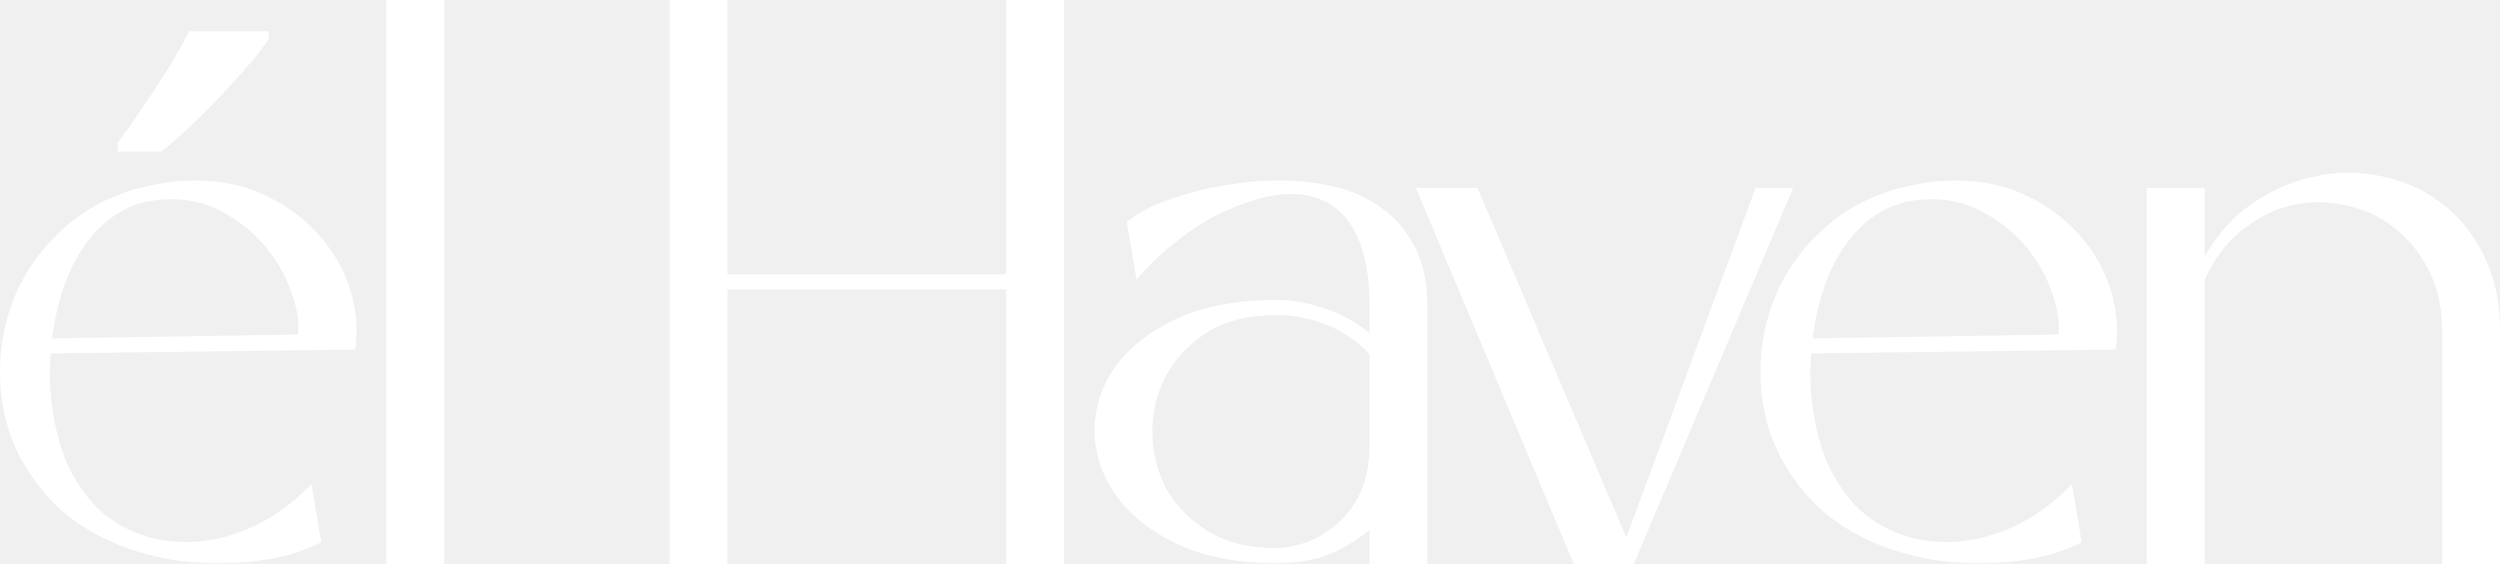
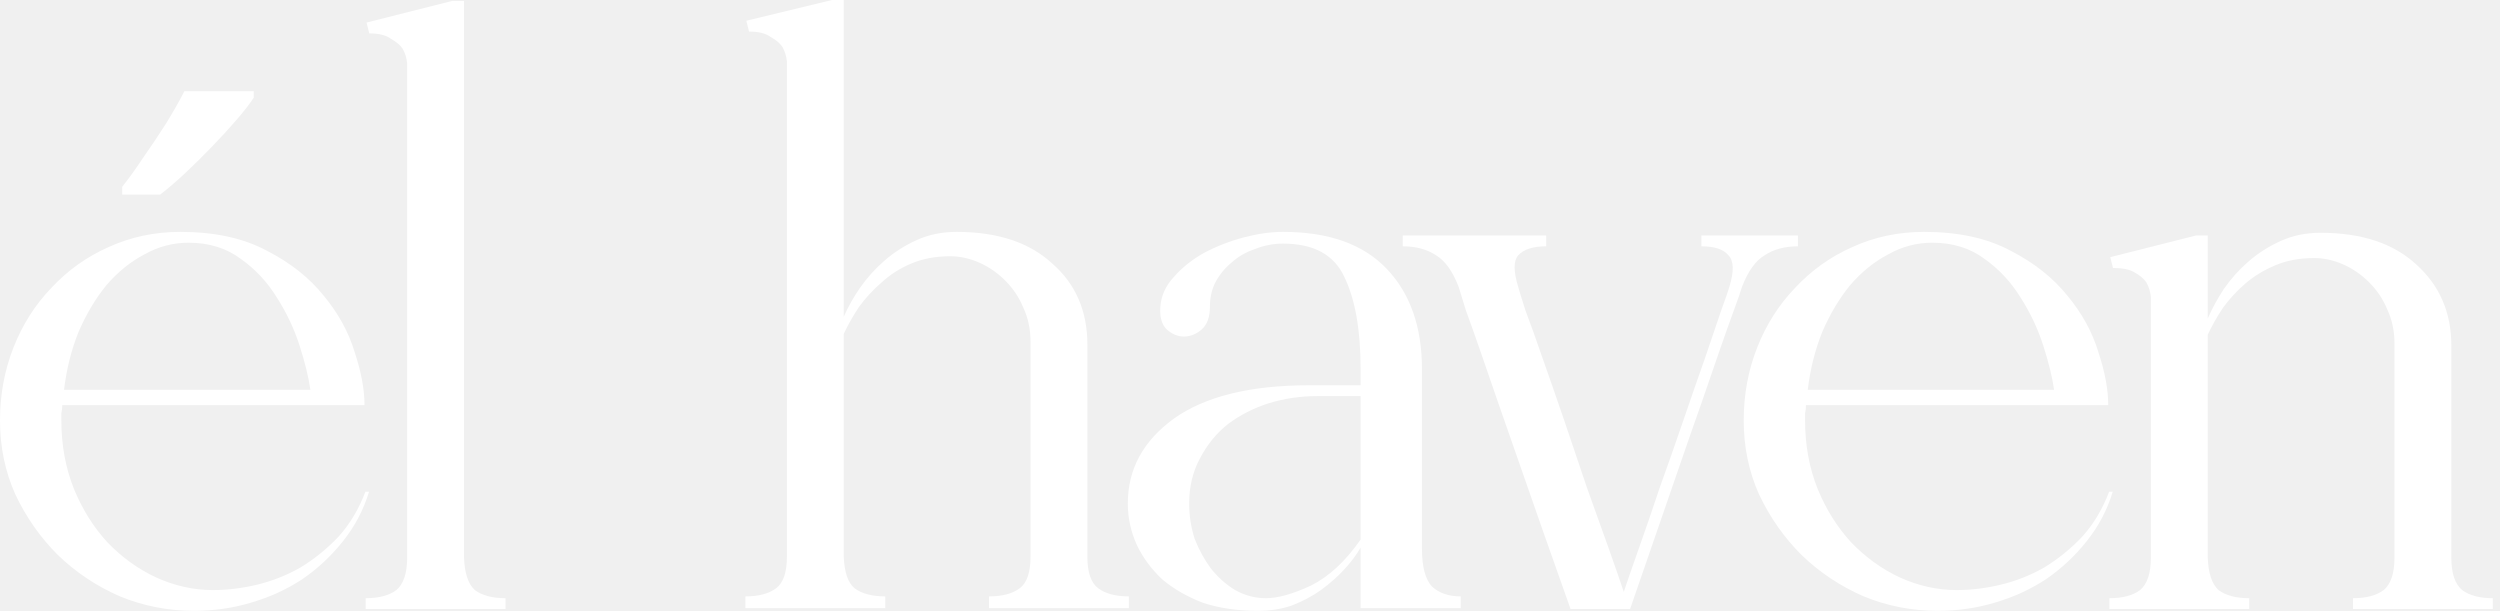
- <svg xmlns="http://www.w3.org/2000/svg" width="501" height="113" viewBox="0 0 501 113" fill="none">
-   <path d="M25.973 106.22C27.68 107.024 29.487 107.626 31.394 108.028C33.302 108.43 35.259 108.631 37.267 108.631C41.584 108.631 45.901 107.676 50.218 105.768C54.535 103.86 58.601 100.947 62.416 97.029L64.374 108.631C61.964 109.936 58.952 110.991 55.338 111.795C51.724 112.498 47.809 112.849 43.592 112.849C40.38 112.849 37.167 112.598 33.954 112.096C30.742 111.493 27.63 110.64 24.618 109.535C18.694 107.224 13.876 104.111 10.161 100.193C6.446 96.176 3.736 91.806 2.029 87.085C0.423 82.264 -0.23 77.292 0.071 72.169C0.373 67.047 1.577 62.225 3.686 57.705C5.894 53.185 8.956 49.168 12.872 45.652C16.787 42.136 21.455 39.575 26.877 37.968C31.294 36.763 35.36 36.16 39.074 36.16C44.496 36.16 49.315 37.215 53.531 39.324C57.848 41.433 61.412 44.145 64.223 47.46C67.034 50.674 69.042 54.29 70.247 58.308C71.451 62.326 71.753 66.243 71.15 70.06L10.161 70.813C9.86 74.429 9.96 78.045 10.462 81.661C10.964 85.277 11.817 88.692 13.022 91.907C14.327 95.02 16.034 97.833 18.142 100.344C20.351 102.855 22.961 104.814 25.973 106.22ZM59.705 67.047C60.007 64.736 59.605 62.024 58.501 58.911C57.497 55.797 55.89 52.834 53.682 50.021C51.473 47.209 48.712 44.848 45.399 42.94C42.086 40.931 38.372 39.927 34.255 39.927C30.441 39.927 27.128 40.73 24.317 42.337C21.505 43.944 19.146 46.104 17.239 48.816C15.331 51.428 13.825 54.391 12.721 57.705C11.617 61.02 10.864 64.385 10.462 67.8L59.705 67.047Z" fill="white" />
-   <path d="M77.422 0H89.018V113H77.422V0Z" fill="white" />
-   <path d="M134.188 0H145.783V54.993H201.652V0H213.248V113H201.652V58.007H145.783V113H134.188V0Z" fill="white" />
-   <path d="M225.812 44.447C227.217 43.342 228.974 42.287 231.082 41.283C233.291 40.278 235.7 39.424 238.311 38.721C241.021 37.918 243.883 37.315 246.894 36.913C249.906 36.411 252.968 36.16 256.08 36.16C259.895 36.16 263.61 36.562 267.224 37.365C270.838 38.169 274.001 39.575 276.711 41.584C279.522 43.492 281.781 46.104 283.488 49.419C285.195 52.633 286.048 56.651 286.048 61.472V113H274.453V106.22C271.541 108.53 268.63 110.238 265.718 111.343C262.807 112.347 259.494 112.849 255.779 112.849C247.848 112.849 241.172 111.544 235.751 108.932C230.329 106.32 226.263 103.056 223.553 99.139C220.842 95.221 219.437 91.003 219.336 86.483C219.336 81.963 220.641 77.744 223.252 73.827C225.962 69.909 230.028 66.645 235.45 64.033C240.871 61.422 247.647 60.116 255.779 60.116C258.992 60.116 262.154 60.668 265.267 61.773C268.479 62.778 271.541 64.435 274.453 66.745V61.472C274.453 57.253 274.051 53.738 273.248 50.925C272.445 48.012 271.34 45.702 269.935 43.995C268.529 42.187 266.873 40.881 264.965 40.077C263.058 39.274 261 38.872 258.791 38.872C256.181 38.872 253.42 39.374 250.509 40.379C247.597 41.283 244.736 42.538 241.925 44.145C239.214 45.752 236.604 47.611 234.094 49.72C231.685 51.729 229.576 53.838 227.769 56.048L225.812 44.447ZM274.453 70.964C271.943 68.352 269.081 66.394 265.869 65.088C262.656 63.782 259.293 63.129 255.779 63.129C250.258 63.129 245.639 64.284 241.925 66.595C238.311 68.905 235.55 71.818 233.642 75.333C231.835 78.748 230.932 82.465 230.932 86.483C230.932 90.5 231.835 94.267 233.642 97.783C235.55 101.198 238.311 104.06 241.925 106.371C245.639 108.681 250.258 109.836 255.779 109.836C257.486 109.836 259.393 109.484 261.502 108.781C263.61 108.078 265.618 106.923 267.525 105.316C269.533 103.709 271.19 101.6 272.495 98.988C273.8 96.276 274.453 93.012 274.453 89.195V70.964Z" fill="white" />
-   <path d="M351.816 37.667H359.346L327.421 113H315.373L283.749 37.667H296.098L325.915 107.727L351.816 37.667Z" fill="white" />
-   <path d="M378.773 106.22C380.48 107.024 382.287 107.626 384.194 108.028C386.102 108.43 388.06 108.631 390.067 108.631C394.384 108.631 398.701 107.676 403.018 105.768C407.335 103.86 411.401 100.947 415.216 97.029L417.174 108.631C414.764 109.936 411.753 110.991 408.138 111.795C404.524 112.498 400.609 112.849 396.392 112.849C393.18 112.849 389.967 112.598 386.754 112.096C383.542 111.493 380.43 110.64 377.418 109.535C371.495 107.224 366.676 104.111 362.961 100.193C359.247 96.176 356.536 91.806 354.829 87.085C353.223 82.264 352.57 77.292 352.872 72.169C353.173 67.047 354.377 62.225 356.486 57.705C358.694 53.185 361.756 49.168 365.672 45.652C369.587 42.136 374.255 39.575 379.677 37.968C384.094 36.763 388.16 36.16 391.875 36.16C397.296 36.16 402.115 37.215 406.331 39.324C410.648 41.433 414.212 44.145 417.023 47.46C419.834 50.674 421.842 54.29 423.047 58.308C424.252 62.326 424.553 66.243 423.95 70.06L362.961 70.813C362.66 74.429 362.76 78.045 363.262 81.661C363.764 85.277 364.618 88.692 365.822 91.907C367.127 95.02 368.834 97.833 370.942 100.344C373.151 102.855 375.761 104.814 378.773 106.22ZM412.505 67.047C412.807 64.736 412.405 62.024 411.301 58.911C410.297 55.797 408.691 52.834 406.482 50.021C404.273 47.209 401.512 44.848 398.199 42.94C394.886 40.931 391.172 39.927 387.056 39.927C383.241 39.927 379.928 40.73 377.117 42.337C374.306 43.944 371.946 46.104 370.039 48.816C368.131 51.428 366.625 54.391 365.521 57.705C364.417 61.02 363.664 64.385 363.262 67.8L412.505 67.047Z" fill="white" />
-   <path d="M489.405 66.444C489.405 61.723 488.501 57.605 486.694 54.089C484.887 50.574 482.527 47.711 479.616 45.501C476.805 43.292 473.592 41.835 469.978 41.132C466.465 40.328 462.901 40.328 459.286 41.132C455.773 41.936 452.46 43.593 449.347 46.104C446.235 48.515 443.725 51.829 441.818 56.048V113H430.222V37.667H441.818V51.377C444.328 46.958 447.49 43.442 451.305 40.831C455.22 38.119 459.337 36.311 463.653 35.407C468.071 34.402 472.488 34.352 476.905 35.256C481.323 36.06 485.288 37.767 488.802 40.379C492.416 42.89 495.328 46.355 497.536 50.775C499.845 55.094 501 60.317 501 66.444V113H489.405V66.444Z" fill="white" />
-   <path d="M49.929 12.907C51.636 10.898 52.941 9.191 53.845 7.784V6.278H37.882C36.778 8.488 35.372 10.999 33.666 13.811C31.959 16.523 30.202 19.185 28.395 21.796C26.688 24.408 25.082 26.668 23.576 28.576V30.384H32.31C34.117 28.978 36.025 27.321 38.033 25.412C40.141 23.404 42.199 21.344 44.207 19.235C46.315 17.025 48.223 14.916 49.929 12.907Z" fill="white" />
+ <svg xmlns="http://www.w3.org/2000/svg" width="266" height="65" viewBox="0 0 266 65" fill="none">
+   <path d="M39.264 52.32C38.688 54.24 37.76 56 36.48 57.6C35.264 59.136 33.824 60.48 32.16 61.632C30.496 62.72 28.672 63.552 26.688 64.128C24.768 64.704 22.752 64.992 20.64 64.992C17.888 64.992 15.264 64.48 12.768 63.456C10.272 62.368 8.064 60.896 6.144 59.04C4.288 57.184 2.784 55.04 1.632 52.608C0.544 50.176 0 47.552 0 44.736C0 41.984 0.48 39.392 1.44 36.96C2.4 34.528 3.744 32.416 5.472 30.624C7.2 28.768 9.216 27.328 11.52 26.304C13.888 25.216 16.448 24.672 19.2 24.672C22.848 24.672 25.92 25.344 28.416 26.688C30.912 27.968 32.928 29.568 34.464 31.488C36 33.344 37.088 35.328 37.728 37.44C38.432 39.552 38.784 41.44 38.784 43.104H6.624C6.624 43.424 6.592 43.712 6.528 43.968C6.528 44.16 6.528 44.416 6.528 44.736C6.528 47.36 6.976 49.792 7.872 52.032C8.768 54.208 9.952 56.096 11.424 57.696C12.96 59.296 14.688 60.544 16.608 61.44C18.592 62.336 20.608 62.784 22.656 62.784C24.192 62.784 25.76 62.592 27.36 62.208C28.96 61.824 30.496 61.216 31.968 60.384C33.44 59.488 34.784 58.4 36 57.12C37.216 55.776 38.176 54.176 38.88 52.32H39.264ZM20.064 25.824C18.4 25.824 16.832 26.24 15.36 27.072C13.888 27.84 12.544 28.928 11.328 30.336C10.176 31.744 9.184 33.408 8.352 35.328C7.584 37.248 7.072 39.296 6.816 41.472H33.024C32.832 40.128 32.448 38.56 31.872 36.768C31.296 34.976 30.496 33.28 29.472 31.68C28.448 30.016 27.168 28.64 25.632 27.552C24.096 26.4 22.24 25.824 20.064 25.824Z" fill="white" />
+   <path d="M49.37 59.328C49.434 60.992 49.818 62.144 50.522 62.784C51.29 63.36 52.378 63.648 53.786 63.648V64.8H38.906V63.648C40.314 63.648 41.402 63.36 42.17 62.784C42.938 62.144 43.322 60.992 43.322 59.328V6.72C43.258 6.144 43.098 5.632 42.842 5.184C42.586 4.8 42.17 4.448 41.594 4.128C41.082 3.744 40.314 3.552 39.29 3.552L39.002 2.4L48.122 0.096H49.37V59.328Z" fill="white" />
+   <path d="M115.697 59.232C115.697 60.896 116.081 62.016 116.849 62.592C117.617 63.168 118.705 63.456 120.113 63.456V64.704H105.232V63.456C106.64 63.456 107.729 63.168 108.497 62.592C109.265 62.016 109.648 60.896 109.648 59.232V36.384C109.648 35.04 109.392 33.824 108.881 32.736C108.433 31.648 107.793 30.688 106.961 29.856C106.129 29.024 105.2 28.384 104.176 27.936C103.152 27.488 102.128 27.264 101.104 27.264C99.569 27.264 98.192 27.52 96.977 28.032C95.76 28.544 94.704 29.216 93.808 30.048C92.912 30.816 92.112 31.68 91.409 32.64C90.769 33.6 90.225 34.56 89.776 35.52V59.232C89.841 60.896 90.225 62.016 90.928 62.592C91.697 63.168 92.784 63.456 94.192 63.456V64.704H79.312V63.456C80.721 63.456 81.808 63.168 82.576 62.592C83.344 62.016 83.728 60.896 83.728 59.232V6.528C83.665 5.952 83.504 5.44 83.249 4.992C82.993 4.608 82.576 4.256 82.001 3.936C81.489 3.552 80.721 3.36 79.697 3.36L79.409 2.208L88.528 0H89.776V33.696C90.225 32.672 90.8 31.648 91.504 30.624C92.272 29.536 93.136 28.576 94.097 27.744C95.121 26.848 96.272 26.112 97.552 25.536C98.832 24.96 100.241 24.672 101.777 24.672C106.129 24.672 109.521 25.792 111.952 28.032C114.448 30.208 115.697 33.088 115.697 36.672V59.232Z" fill="white" />
+   <path d="M151.296 58.368C151.296 60.288 151.648 61.632 152.352 62.4C153.12 63.104 154.144 63.456 155.424 63.456V64.704H144.768V58.272C144.32 59.04 143.744 59.808 143.04 60.576C142.336 61.344 141.504 62.08 140.544 62.784C139.648 63.424 138.624 63.968 137.472 64.416C136.384 64.8 135.168 64.992 133.824 64.992C131.648 64.992 129.696 64.704 127.968 64.128C126.304 63.488 124.864 62.656 123.648 61.632C122.496 60.544 121.6 59.328 120.96 57.984C120.32 56.576 120 55.104 120 53.568C120 49.92 121.632 46.912 124.896 44.544C128.224 42.176 133.024 40.992 139.296 40.992H144.768V39.264C144.768 35.104 144.192 31.84 143.04 29.472C141.952 27.104 139.776 25.92 136.512 25.92C135.488 25.92 134.496 26.112 133.536 26.496C132.576 26.816 131.744 27.296 131.04 27.936C130.336 28.512 129.76 29.216 129.312 30.048C128.928 30.816 128.736 31.68 128.736 32.64C128.736 33.728 128.448 34.528 127.872 35.04C127.296 35.552 126.656 35.808 125.952 35.808C125.312 35.808 124.704 35.552 124.128 35.04C123.616 34.528 123.392 33.76 123.456 32.736C123.52 31.52 124 30.432 124.896 29.472C125.792 28.448 126.88 27.584 128.16 26.88C129.504 26.176 130.912 25.632 132.384 25.248C133.856 24.864 135.232 24.672 136.512 24.672C141.376 24.672 145.056 25.984 147.552 28.608C150.048 31.232 151.296 34.784 151.296 39.264V58.368ZM144.768 42.144H140.16C138.368 42.144 136.64 42.4 134.976 42.912C133.376 43.424 131.936 44.16 130.656 45.12C129.44 46.08 128.448 47.296 127.68 48.768C126.912 50.176 126.528 51.776 126.528 53.568C126.528 54.848 126.72 56.096 127.104 57.312C127.552 58.464 128.128 59.52 128.832 60.48C129.6 61.44 130.464 62.208 131.424 62.784C132.448 63.36 133.536 63.648 134.688 63.648C135.968 63.648 137.568 63.2 139.488 62.304C141.408 61.344 143.168 59.712 144.768 57.408V42.144Z" fill="white" />
+   <path d="M181.026 25.056H191.298V26.208C189.89 26.208 188.706 26.528 187.746 27.168C186.786 27.744 185.986 28.864 185.346 30.528C185.218 30.976 184.93 31.808 184.482 33.024C184.034 34.24 183.522 35.68 182.946 37.344C182.37 39.008 181.73 40.864 181.026 42.912C180.322 44.896 179.618 46.912 178.914 48.96C177.25 53.76 175.426 59.04 173.442 64.8H167.106C165.058 59.04 163.202 53.76 161.538 48.96C160.834 46.912 160.13 44.896 159.426 42.912C158.722 40.864 158.082 39.008 157.506 37.344C156.93 35.68 156.418 34.24 155.97 33.024C155.586 31.808 155.33 30.976 155.202 30.528C154.562 28.864 153.762 27.744 152.802 27.168C151.842 26.528 150.658 26.208 149.25 26.208V25.056H164.514V26.208C163.106 26.208 162.114 26.528 161.538 27.168C161.026 27.744 161.026 28.864 161.538 30.528C161.602 30.784 161.858 31.616 162.306 33.024C162.818 34.368 163.426 36.064 164.13 38.112C164.834 40.096 165.602 42.304 166.434 44.736C167.266 47.168 168.066 49.536 168.834 51.84C169.666 54.144 170.434 56.288 171.138 58.272C171.842 60.256 172.386 61.824 172.77 62.976C173.154 61.824 173.698 60.256 174.402 58.272C175.106 56.288 175.842 54.144 176.61 51.84C177.442 49.536 178.274 47.168 179.106 44.736C179.938 42.304 180.706 40.096 181.41 38.112C182.114 36.064 182.69 34.368 183.138 33.024C183.65 31.616 183.938 30.784 184.002 30.528C184.514 28.864 184.482 27.744 183.906 27.168C183.394 26.528 182.434 26.208 181.026 26.208V25.056Z" fill="white" />
+   <path d="M224.795 52.32C224.219 54.24 223.291 56 222.011 57.6C220.795 59.136 219.355 60.48 217.691 61.632C216.027 62.72 214.203 63.552 212.219 64.128C210.299 64.704 208.283 64.992 206.171 64.992C203.419 64.992 200.795 64.48 198.299 63.456C195.803 62.368 193.595 60.896 191.675 59.04C189.819 57.184 188.315 55.04 187.163 52.608C186.075 50.176 185.531 47.552 185.531 44.736C185.531 41.984 186.011 39.392 186.971 36.96C187.931 34.528 189.275 32.416 191.003 30.624C192.731 28.768 194.747 27.328 197.051 26.304C199.419 25.216 201.979 24.672 204.731 24.672C208.379 24.672 211.451 25.344 213.947 26.688C216.443 27.968 218.459 29.568 219.995 31.488C221.531 33.344 222.619 35.328 223.259 37.44C223.963 39.552 224.315 41.44 224.315 43.104H192.155C192.155 43.424 192.123 43.712 192.059 43.968C192.059 44.16 192.059 44.416 192.059 44.736C192.059 47.36 192.507 49.792 193.403 52.032C194.299 54.208 195.483 56.096 196.955 57.696C198.491 59.296 200.219 60.544 202.139 61.44C204.123 62.336 206.139 62.784 208.187 62.784C209.723 62.784 211.291 62.592 212.891 62.208C214.491 61.824 216.027 61.216 217.499 60.384C218.971 59.488 220.315 58.4 221.531 57.12C222.747 55.776 223.707 54.176 224.411 52.32H224.795ZM205.595 25.824C203.931 25.824 202.363 26.24 200.891 27.072C199.419 27.84 198.075 28.928 196.859 30.336C195.707 31.744 194.715 33.408 193.883 35.328C193.115 37.248 192.603 39.296 192.347 41.472H218.555C218.363 40.128 217.979 38.56 217.403 36.768C216.827 34.976 216.027 33.28 215.003 31.68C213.979 30.016 212.699 28.64 211.163 27.552C209.627 26.4 207.771 25.824 205.595 25.824Z" fill="white" />
+   <path d="M260.822 59.328C260.822 60.992 261.206 62.144 261.974 62.784C262.742 63.36 263.829 63.648 265.237 63.648V64.8H250.357V63.648C251.765 63.648 252.854 63.36 253.622 62.784C254.39 62.144 254.773 60.992 254.773 59.328V36.576C254.773 35.232 254.518 34.016 254.006 32.928C253.558 31.84 252.917 30.88 252.085 30.048C251.253 29.216 250.325 28.576 249.301 28.128C248.277 27.68 247.254 27.456 246.23 27.456C244.694 27.456 243.318 27.712 242.102 28.224C240.886 28.736 239.83 29.376 238.934 30.144C238.038 30.912 237.237 31.776 236.533 32.736C235.893 33.696 235.35 34.656 234.902 35.616V59.328C234.966 60.992 235.349 62.144 236.053 62.784C236.821 63.36 237.91 63.648 239.318 63.648V64.8H224.438V63.648C225.846 63.648 226.934 63.36 227.702 62.784C228.47 62.144 228.854 60.992 228.854 59.328V31.584C228.79 31.008 228.63 30.496 228.374 30.048C228.118 29.664 227.702 29.312 227.126 28.992C226.614 28.672 225.846 28.512 224.822 28.512L224.533 27.36L233.654 25.056H234.902V33.888C235.35 32.864 235.926 31.808 236.63 30.72C237.398 29.632 238.261 28.672 239.221 27.84C240.245 26.944 241.398 26.208 242.678 25.632C243.958 25.056 245.366 24.768 246.902 24.768C251.254 24.768 254.646 25.888 257.078 28.128C259.574 30.368 260.822 33.248 260.822 36.768V59.328Z" fill="white" />
+   <path d="M25.189 12.729C25.978 11.812 26.582 11.033 27 10.392V9.704H19.617C19.106 10.712 18.456 11.858 17.667 13.142C16.877 14.379 16.065 15.594 15.229 16.785C14.44 17.977 13.697 19.008 13 19.879V20.704H17.04C17.876 20.062 18.758 19.306 19.687 18.435C20.662 17.519 21.614 16.579 22.542 15.617C23.517 14.608 24.4 13.646 25.189 12.729Z" fill="white" />
</svg>
